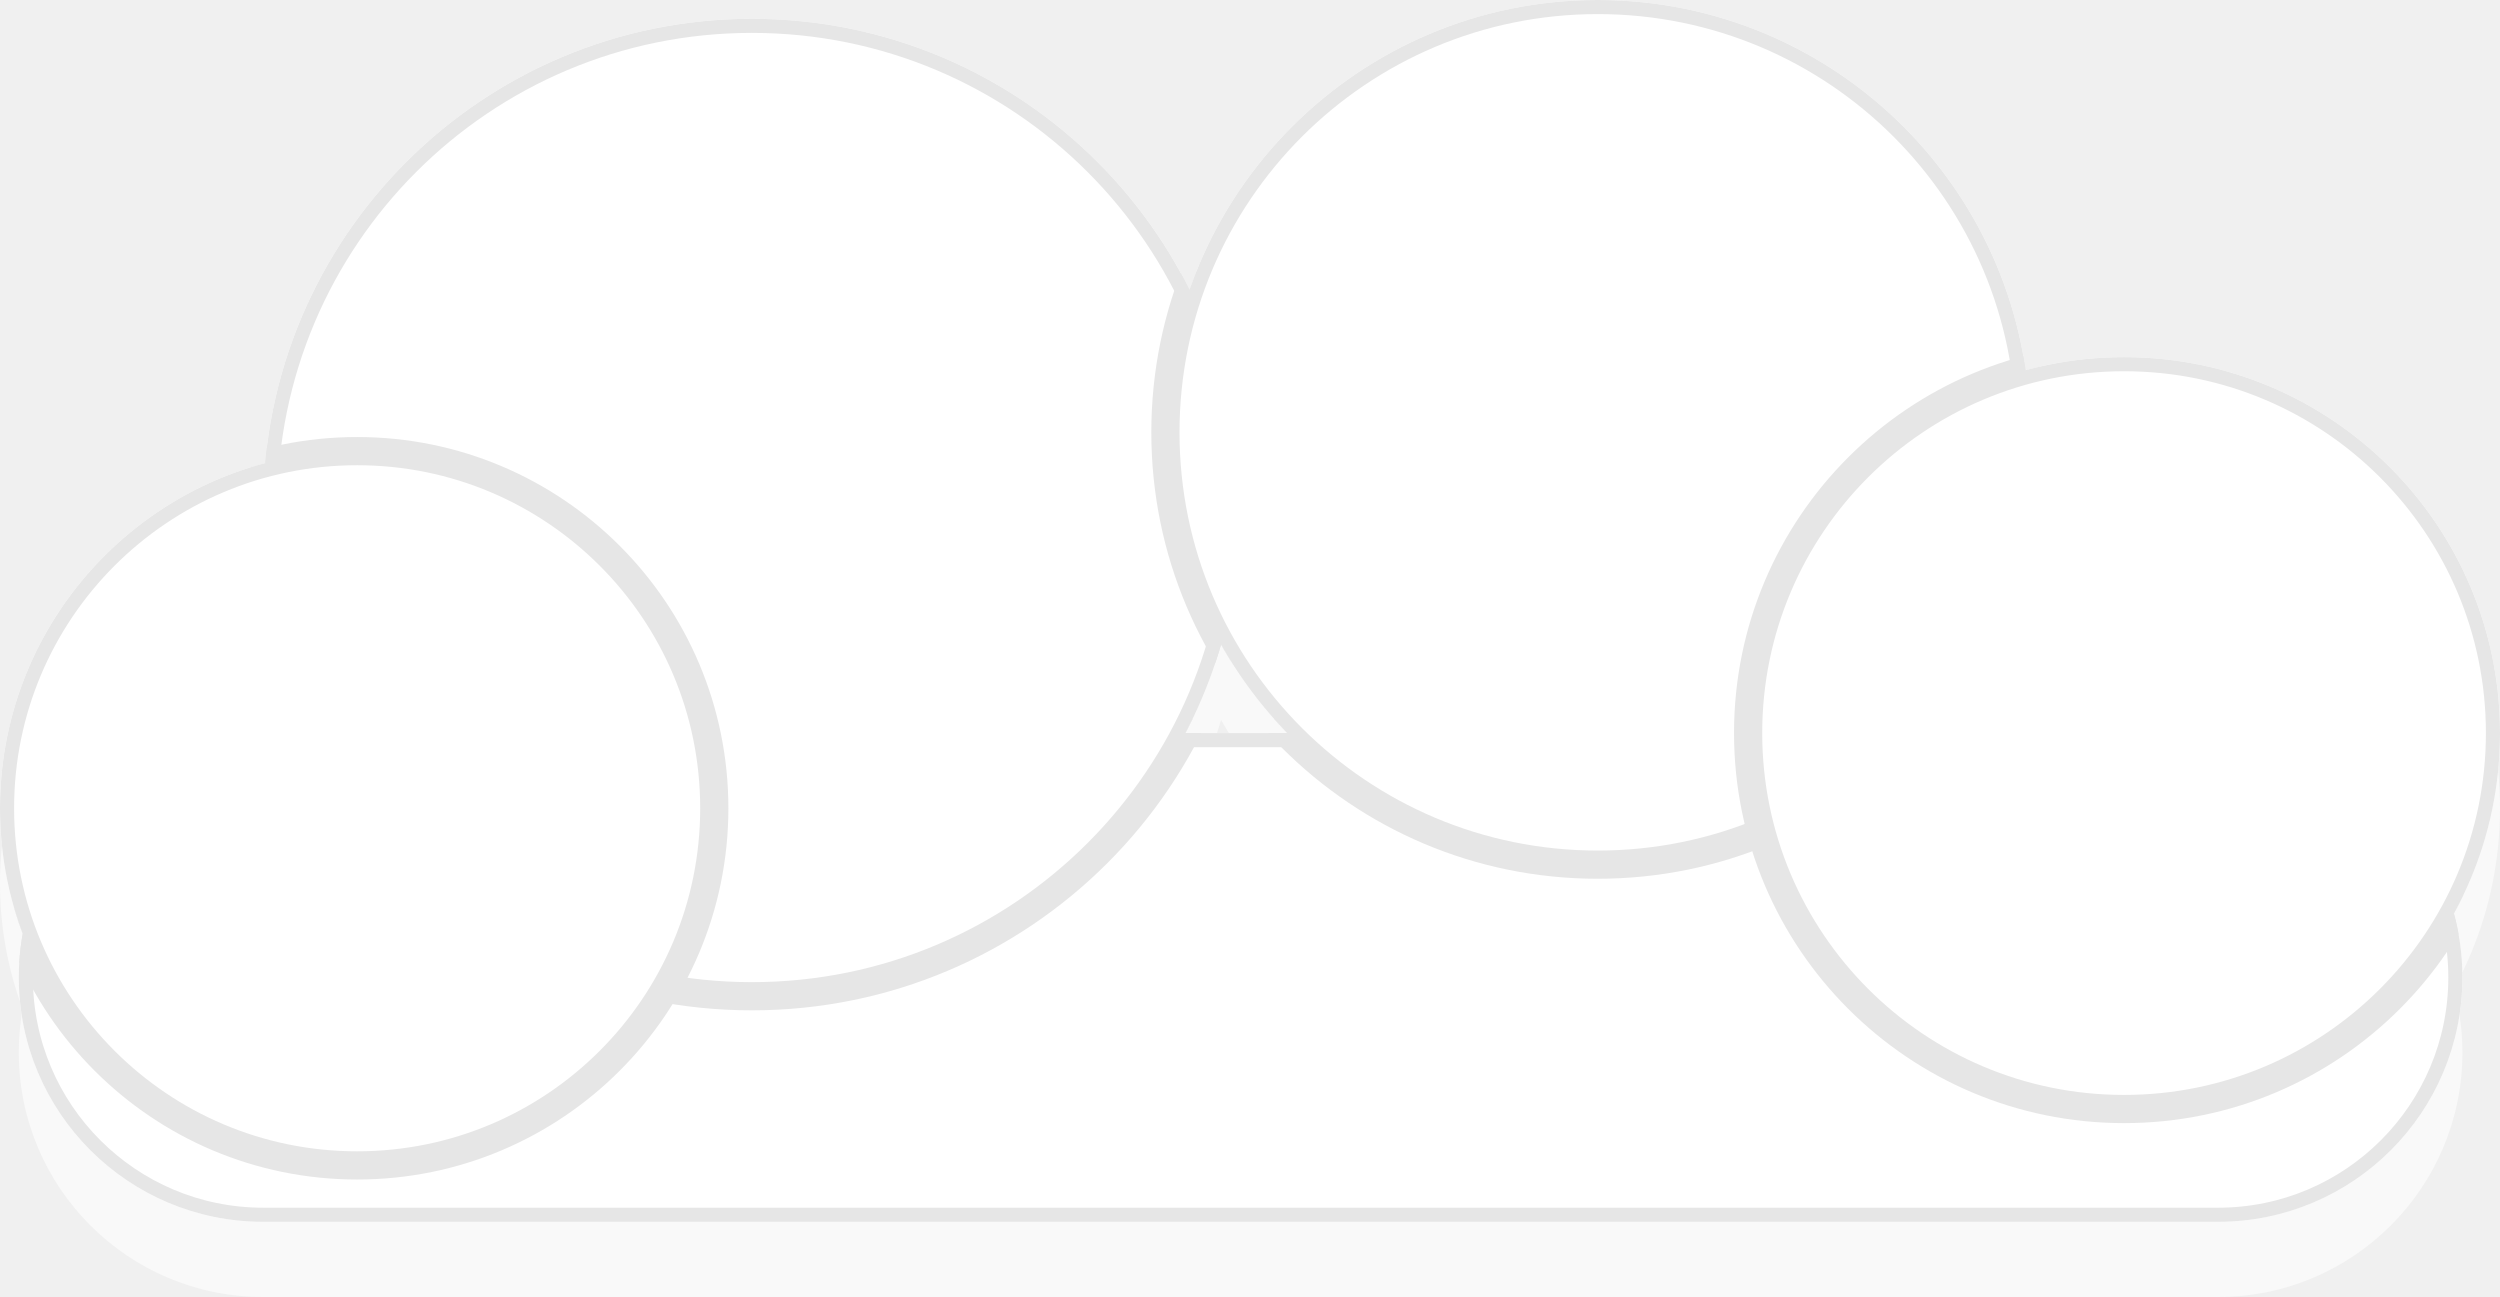
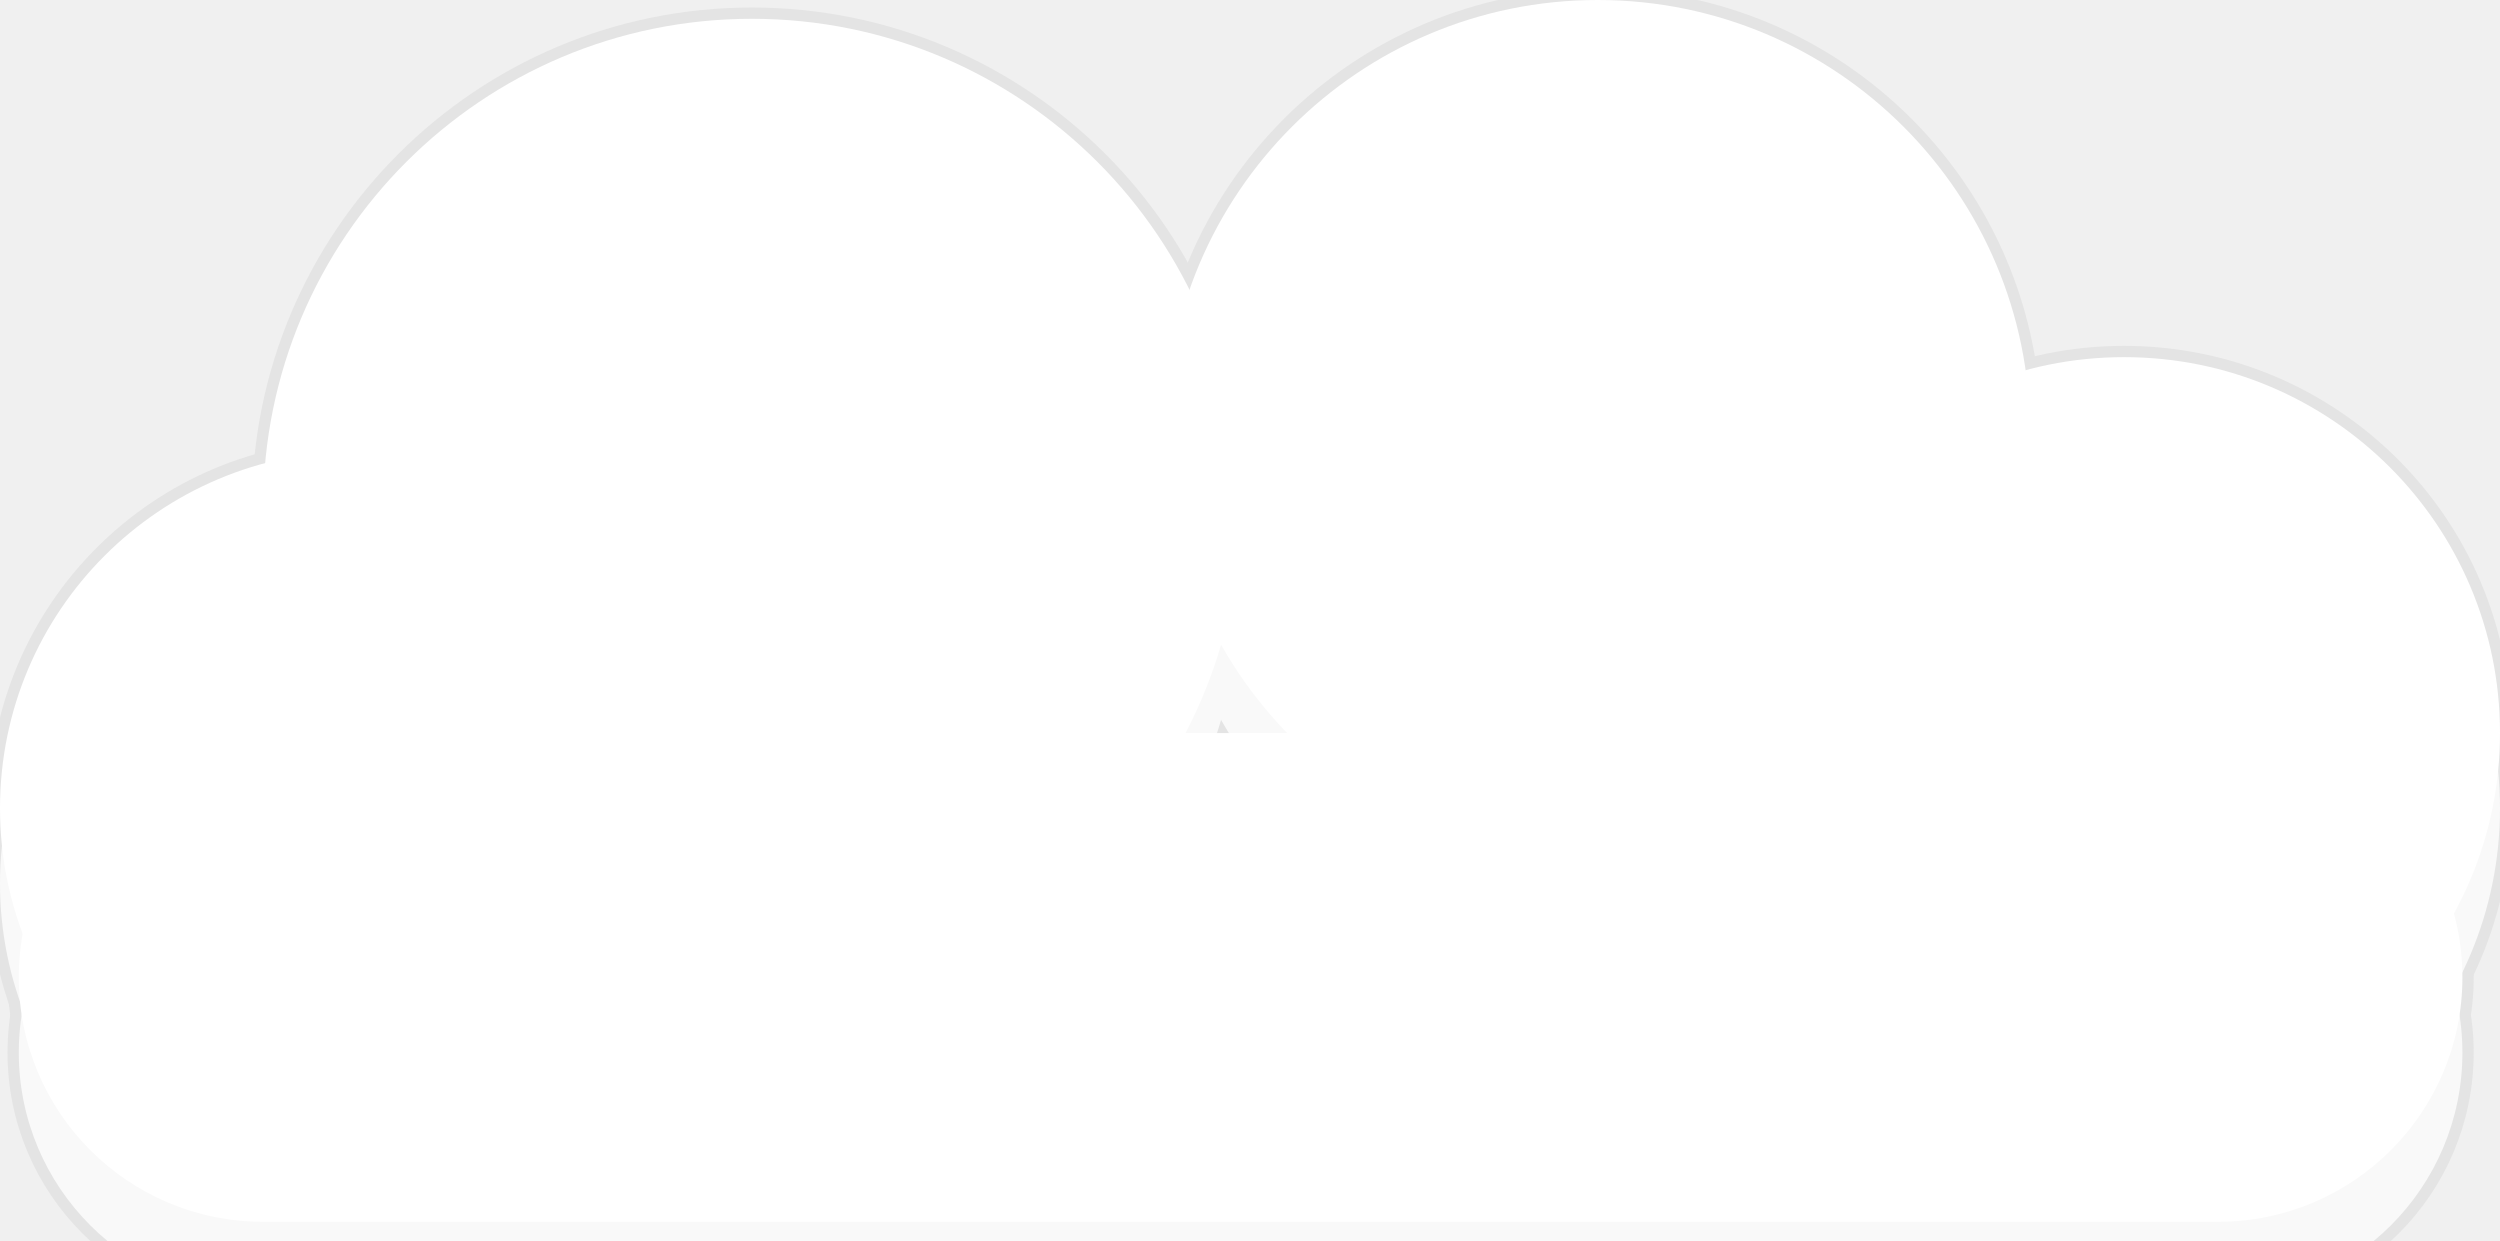
- <svg xmlns="http://www.w3.org/2000/svg" width="798" height="414" viewBox="16 18 266 138">
-   <clipPath id="rim_cloud_body">
-     <rect x="18" y="96" width="260" height="52" rx="26" />
-     <circle cx="96" cy="72" r="52" />
-     <circle cx="186" cy="64" r="46" />
-     <circle cx="242" cy="96" r="40" />
-     <circle cx="54" cy="104" r="38" />
-   </clipPath>
+ <svg xmlns="http://www.w3.org/2000/svg" width="798" height="396" viewBox="16 18 266 132">
+   <g id="paperscrape-outline" fill="#e4e4e4" stroke="#e4e4e4" stroke-width="2.4" stroke-linejoin="round" stroke-linecap="round">
+     <g>
+       <rect x="18" y="104" width="260" height="52" rx="26" />
+       <circle cx="96" cy="80" r="52" />
+       <circle cx="186" cy="72" r="46" />
+       <circle cx="242" cy="104" r="40" />
+       <circle cx="54" cy="112" r="38" />
+     </g>
+     <g>
+       <rect x="18" y="96" width="260" height="52" rx="26" />
+       <circle cx="96" cy="72" r="52" />
+       <circle cx="186" cy="64" r="46" />
+       <circle cx="242" cy="96" r="40" />
+       <circle cx="54" cy="104" r="38" />
+     </g>
+   </g>
  <g fill="#f9f9f9">
    <rect x="18" y="104" width="260" height="52" rx="26" />
    <circle cx="96" cy="80" r="52" />
    <circle cx="186" cy="72" r="46" />
    <circle cx="242" cy="104" r="40" />
    <circle cx="54" cy="112" r="38" />
  </g>
-   <g clip-path="url(#rim_cloud_body)">
-     <g fill="#ffffff">
-       <rect stroke="#e6e6e6" stroke-width="3" x="18" y="96" width="260" height="52" rx="26" />
-       <circle stroke="#e6e6e6" stroke-width="3" cx="96" cy="72" r="52" />
-       <circle stroke="#e6e6e6" stroke-width="3" cx="186" cy="64" r="46" />
-       <circle stroke="#e6e6e6" stroke-width="3" cx="242" cy="96" r="40" />
-       <circle stroke="#e6e6e6" stroke-width="3" cx="54" cy="104" r="38" />
-     </g>
+   <g fill="#ffffff">
+     <rect x="18" y="96" width="260" height="52" rx="26" />
+     <circle cx="96" cy="72" r="52" />
+     <circle cx="186" cy="64" r="46" />
+     <circle cx="242" cy="96" r="40" />
+     <circle cx="54" cy="104" r="38" />
  </g>
</svg>
